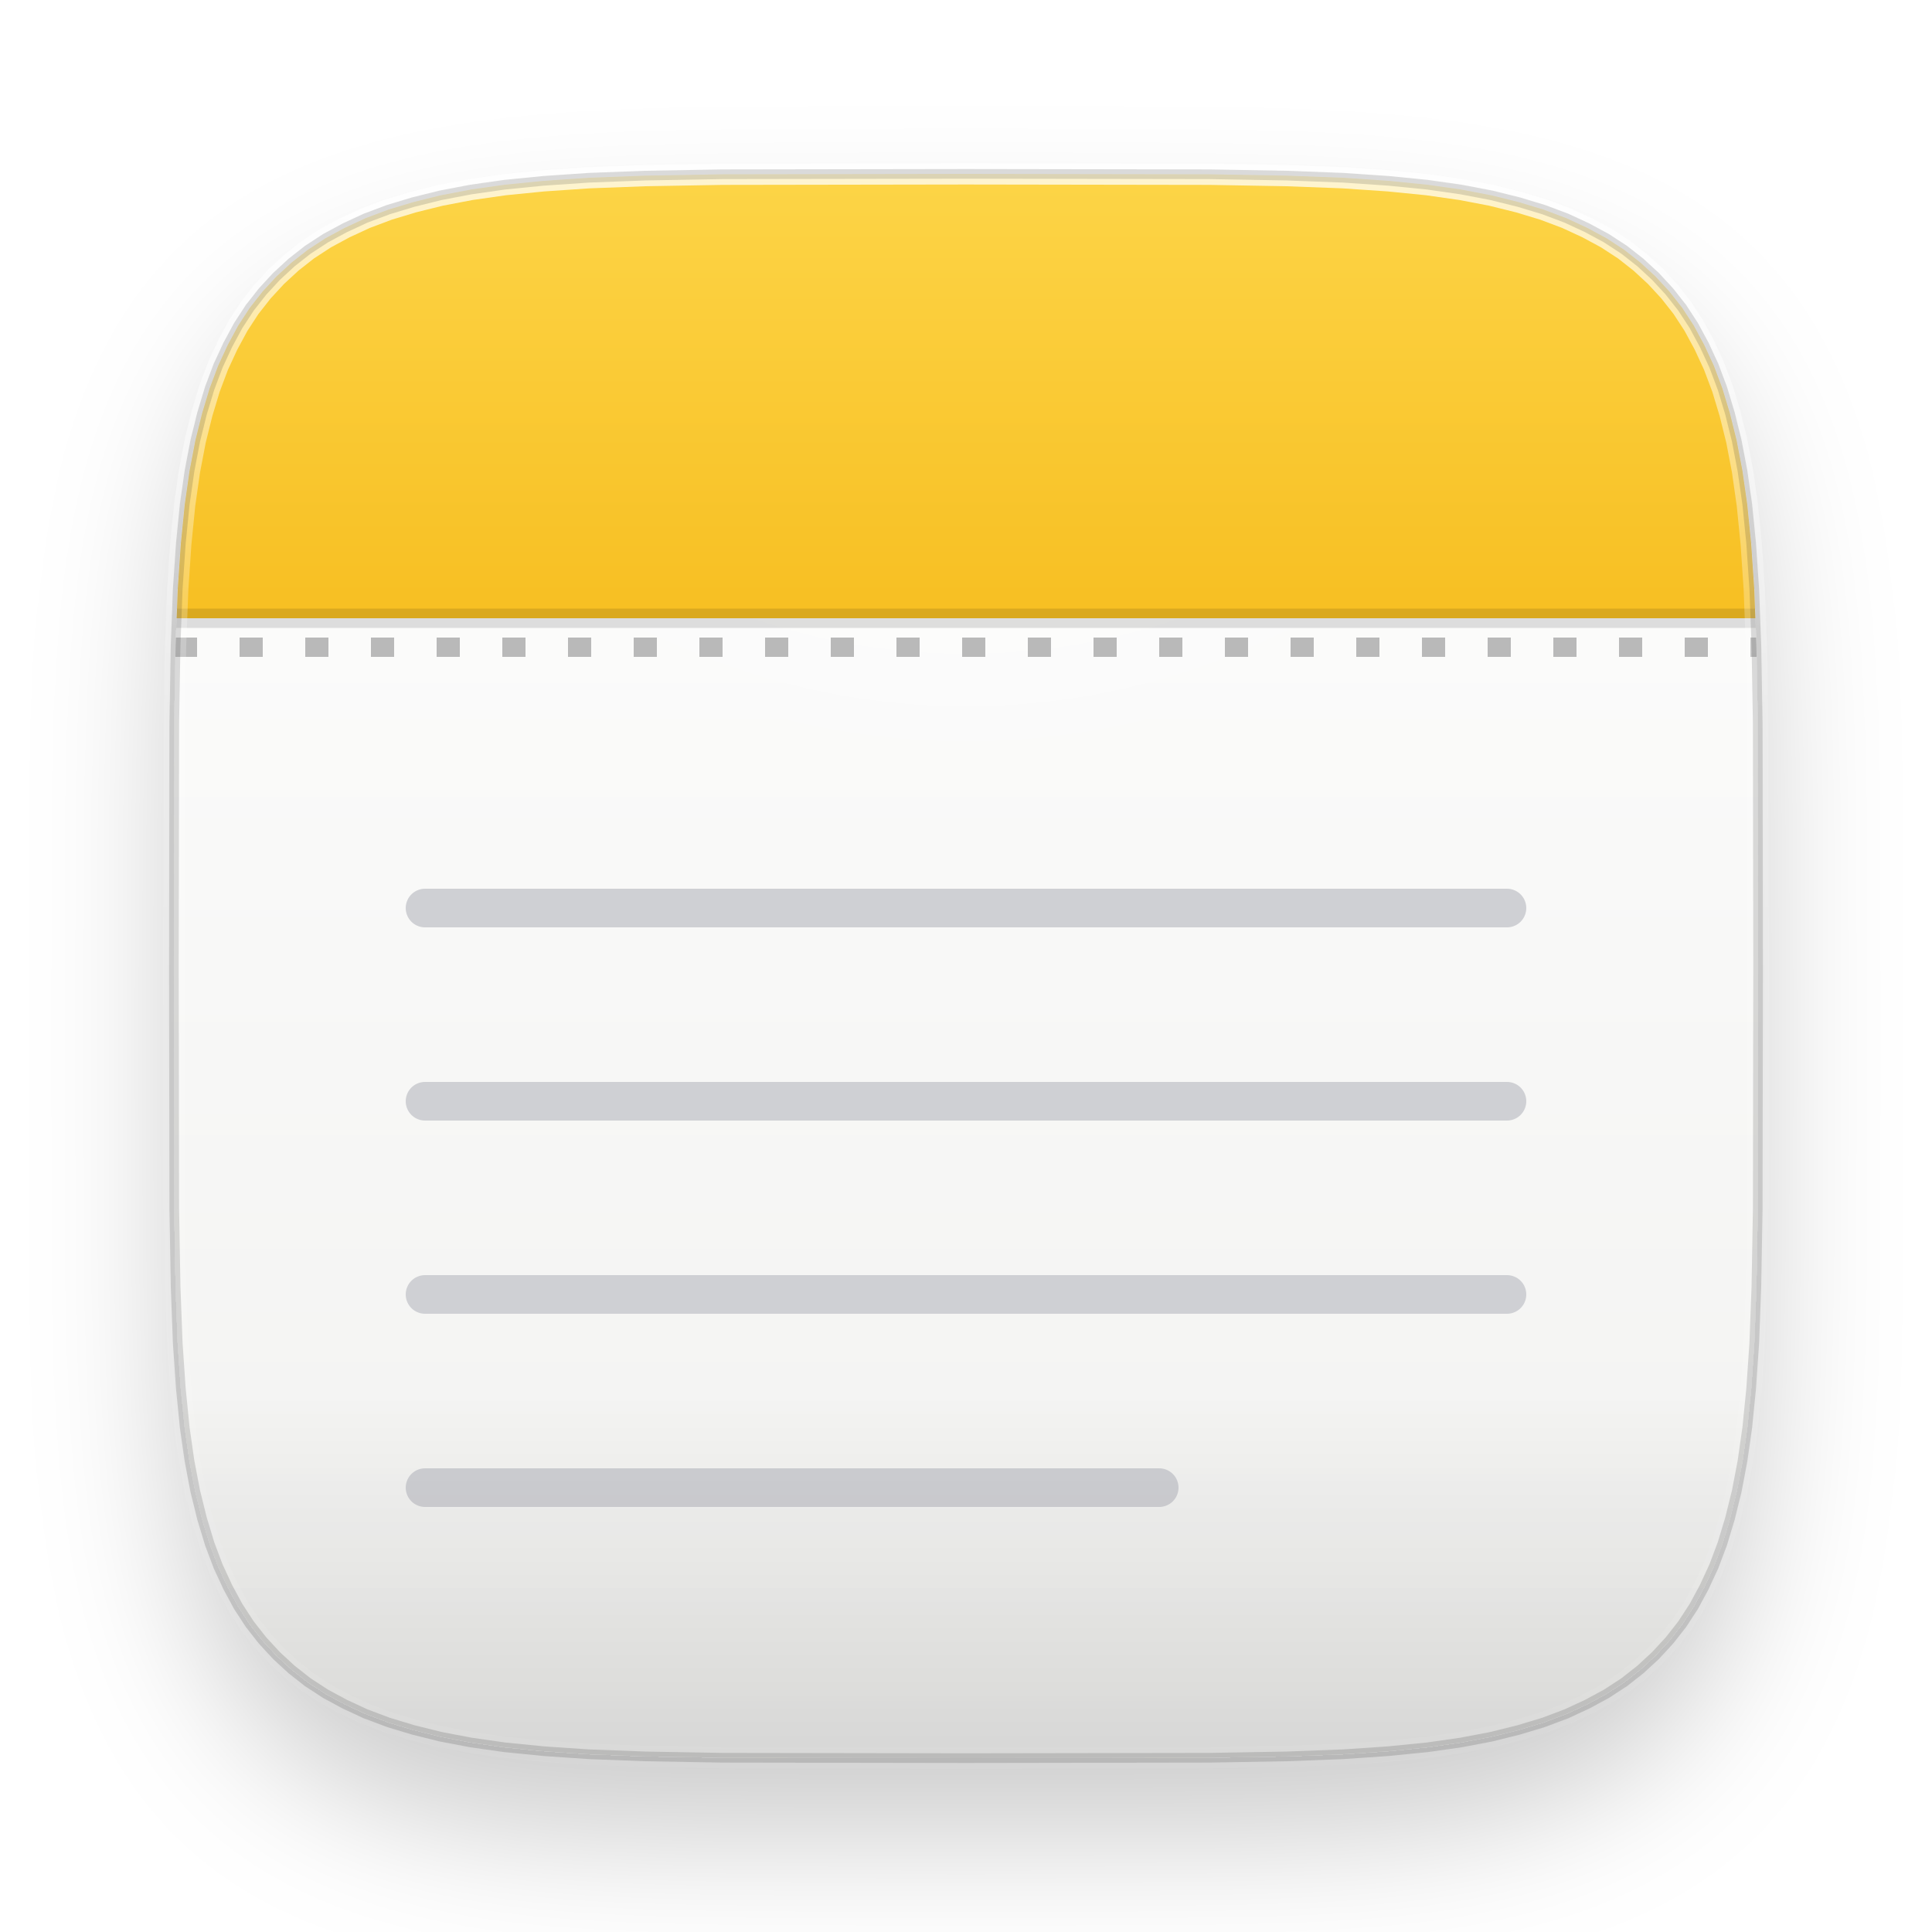
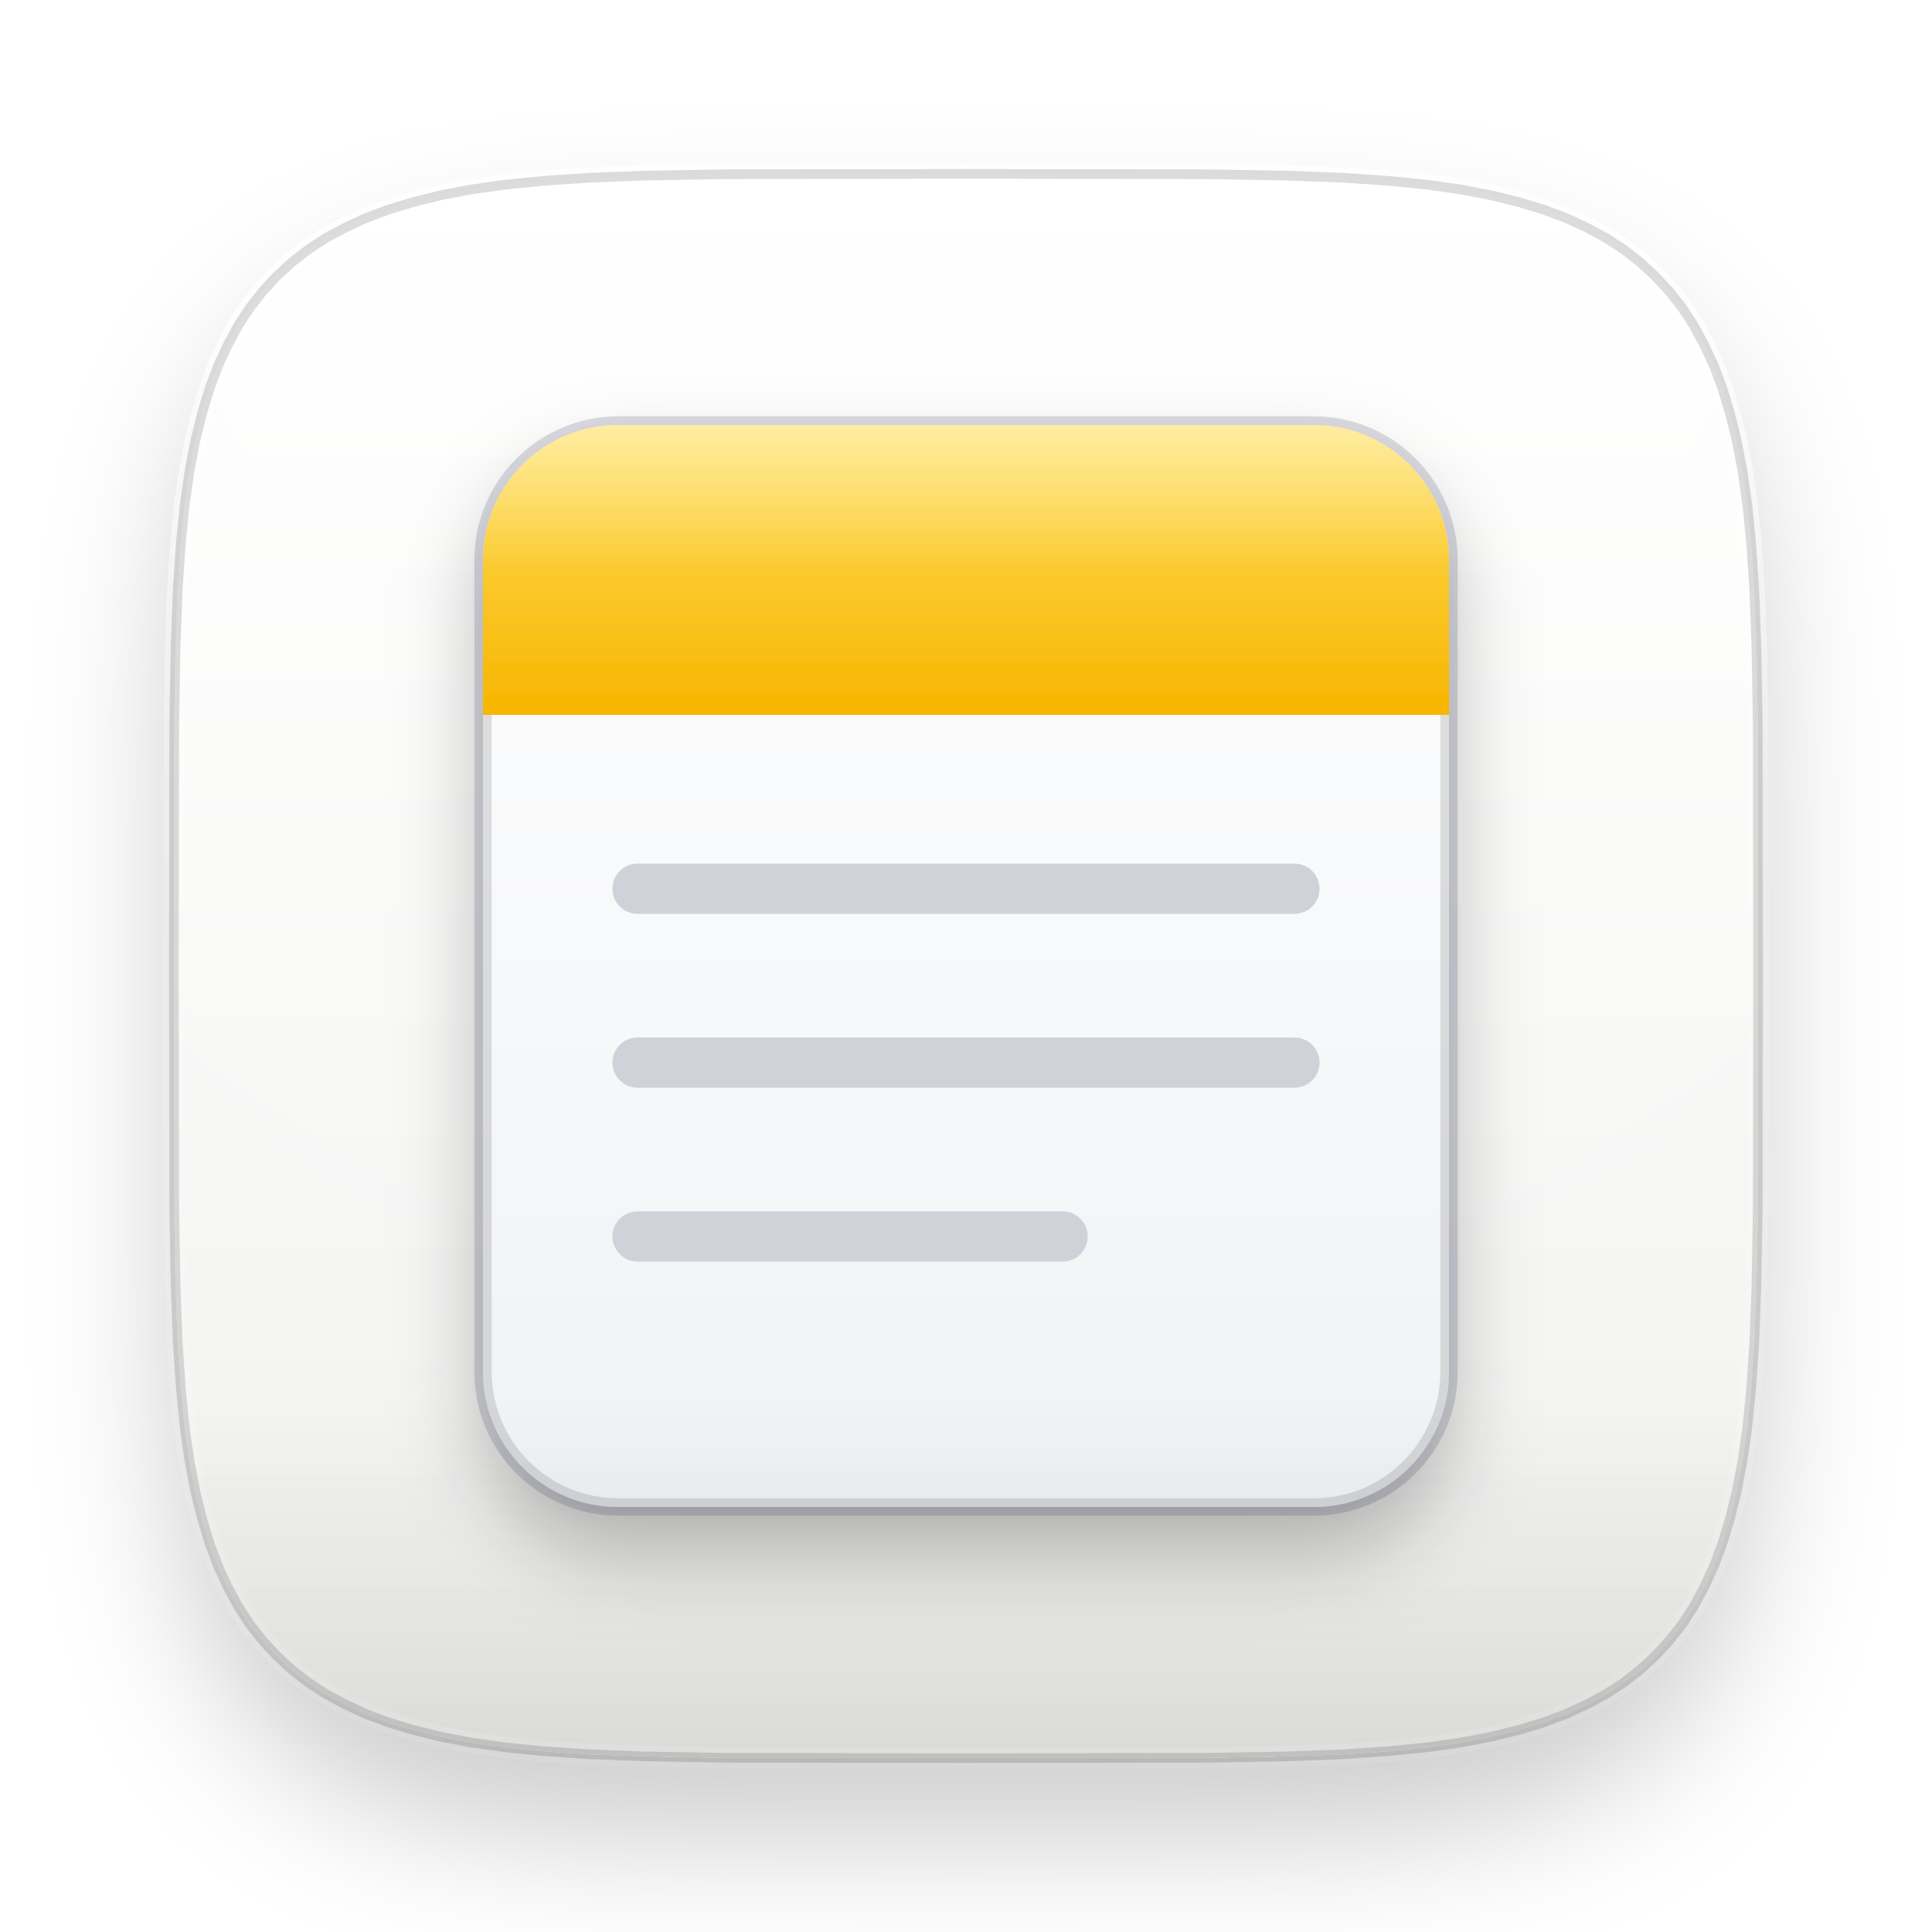
<svg xmlns="http://www.w3.org/2000/svg" width="256" height="256" viewBox="0 0 100 100" aria-hidden="true">
  <defs>
    <linearGradient id="R0g" x1="0" y1="0" x2="0" y2="1">
      <stop offset="0" stop-color="#ffffff" />
      <stop offset="1" stop-color="#f1f1ef" />
    </linearGradient>
+     <linearGradient id="R0B" x1="0" y1="0" x2="0" y2="1">
+       <stop offset="0" stop-color="#5aaeff" />
+       <stop offset="1" stop-color="#0a6cf5" />
+     </linearGradient>
+     <linearGradient id="R0G" x1="0" y1="0" x2="0" y2="1">
+       <stop offset="0" stop-color="#62d881" />
+       <stop offset="1" stop-color="#28a745" />
+     </linearGradient>
+     <linearGradient id="R0Y" x1="0" y1="0" x2="0" y2="1">
+       <stop offset="0" stop-color="#ffdf5c" />
+       <stop offset="1" stop-color="#f7b500" />
+     </linearGradient>
+     <linearGradient id="R0O" x1="0" y1="0" x2="0" y2="1">
+       <stop offset="0" stop-color="#ffb347" />
+       <stop offset="1" stop-color="#ff8a00" />
+     </linearGradient>
+     <linearGradient id="R0R" x1="0" y1="0" x2="0" y2="1">
+       <stop offset="0" stop-color="#ff6f66" />
+       <stop offset="1" stop-color="#e5302a" />
+     </linearGradient>
+     <linearGradient id="R0H" x1="0" y1="0" x2="0" y2="1">
+       <stop offset="0" stop-color="#ff7d97" />
+       <stop offset="1" stop-color="#ff2d55" />
+     </linearGradient>
+     <linearGradient id="R0N" x1="0" y1="0" x2="0" y2="1">
+       <stop offset="0" stop-color="#6f8cff" />
+       <stop offset="1" stop-color="#4b5df0" />
+     </linearGradient>
+     <linearGradient id="R0V" x1="0" y1="0" x2="0" y2="1">
+       <stop offset="0" stop-color="#b98aff" />
+       <stop offset="1" stop-color="#7e4be0" />
+     </linearGradient>
+     <linearGradient id="R0T" x1="0" y1="0" x2="0" y2="1">
+       <stop offset="0" stop-color="#6fe3f2" />
+       <stop offset="1" stop-color="#16b2cf" />
+     </linearGradient>
+     <linearGradient id="R0P" x1="0" y1="0" x2="0" y2="1">
+       <stop offset="0" stop-color="#ffffff" />
+       <stop offset="1" stop-color="#f0f2f5" />
+     </linearGradient>
+     <linearGradient id="R0S" x1="0" y1="0" x2="0" y2="1">
+       <stop offset="0" stop-color="#eceef3" />
+       <stop offset="1" stop-color="#c3c8d2" />
+     </linearGradient>
+     <linearGradient id="R0I" x1="0" y1="0" x2="0" y2="1">
+       <stop offset="0" stop-color="#4b505b" />
+       <stop offset="1" stop-color="#1e2127" />
+     </linearGradient>
+     <linearGradient id="R0K" x1="0" y1="0" x2="0" y2="1">
+       <stop offset="0" stop-color="#e6bd82" />
+       <stop offset="1" stop-color="#b9874a" />
+     </linearGradient>
+     <linearGradient id="R0W" x1="0" y1="0" x2="0" y2="1">
+       <stop offset="0" stop-color="#c99a68" />
+       <stop offset="1" stop-color="#8f6438" />
+     </linearGradient>
    <radialGradient id="R0top" cx="50%" cy="0%" r="75%" fx="50%" fy="0%">
-       <stop offset="0" stop-color="#fff" stop-opacity=".42" />
-       <stop offset=".55" stop-color="#fff" stop-opacity=".06" />
+       <stop offset="0" stop-color="#fff" stop-opacity=".6" />
      <stop offset="1" stop-color="#fff" stop-opacity="0" />
    </radialGradient>
    <linearGradient id="R0low" x1="0" y1="0" x2="0" y2="1">
      <stop offset=".72" stop-color="#000" stop-opacity="0" />
-       <stop offset="1" stop-color="#000" stop-opacity=".16" />
+       <stop offset="1" stop-color="#000" stop-opacity=".14" />
    </linearGradient>
    <linearGradient id="R0rim" x1="0" y1="0" x2="0" y2="1">
-       <stop offset="0" stop-color="#fff" stop-opacity=".75" />
-       <stop offset=".35" stop-color="#fff" stop-opacity=".12" />
-       <stop offset="1" stop-color="#fff" stop-opacity=".05" />
+       <stop offset="0" stop-color="#fff" stop-opacity=".9" />
+       <stop offset=".4" stop-color="#fff" stop-opacity=".2" />
+       <stop offset="1" stop-color="#fff" stop-opacity=".1" />
+     </linearGradient>
+     <linearGradient id="R0shine" x1="0" y1="0" x2="0" y2="1">
+       <stop offset="0" stop-color="#fff" stop-opacity=".42" />
+       <stop offset=".5" stop-color="#fff" stop-opacity="0" />
    </linearGradient>
    <clipPath id="R0clip">
      <path d="M91.00 50.00L90.98 62.60L90.91 66.61L90.80 69.52L90.64 71.87L90.44 73.88L90.19 75.63L89.89 77.20L89.54 78.61L89.15 79.90L88.71 81.07L88.21 82.15L87.67 83.15L87.07 84.07L86.41 84.91L85.69 85.69L84.91 86.41L84.07 87.07L83.15 87.67L82.15 88.21L81.07 88.71L79.90 89.15L78.61 89.54L77.20 89.89L75.63 90.19L73.88 90.44L71.87 90.64L69.52 90.80L66.61 90.91L62.60 90.98L50.00 91.00L37.40 90.98L33.39 90.91L30.48 90.80L28.13 90.64L26.12 90.44L24.37 90.19L22.80 89.89L21.39 89.54L20.10 89.15L18.93 88.71L17.85 88.21L16.85 87.67L15.93 87.07L15.09 86.41L14.31 85.69L13.59 84.91L12.93 84.07L12.33 83.15L11.79 82.15L11.29 81.07L10.85 79.90L10.46 78.61L10.11 77.20L9.81 75.63L9.56 73.88L9.36 71.87L9.20 69.52L9.09 66.61L9.02 62.60L9.00 50.00L9.02 37.40L9.09 33.39L9.20 30.48L9.36 28.13L9.56 26.12L9.81 24.37L10.11 22.80L10.46 21.39L10.85 20.10L11.29 18.93L11.79 17.85L12.33 16.85L12.93 15.93L13.59 15.09L14.31 14.31L15.09 13.59L15.93 12.93L16.85 12.33L17.85 11.79L18.93 11.29L20.10 10.85L21.39 10.46L22.80 10.11L24.37 9.81L26.12 9.56L28.13 9.36L30.48 9.20L33.39 9.09L37.40 9.02L50.00 9.00L62.60 9.02L66.61 9.09L69.52 9.20L71.87 9.36L73.88 9.56L75.63 9.81L77.20 10.11L78.61 10.46L79.90 10.85L81.07 11.29L82.15 11.79L83.15 12.33L84.07 12.93L84.91 13.59L85.69 14.31L86.41 15.09L87.07 15.93L87.67 16.85L88.21 17.85L88.71 18.93L89.15 20.10L89.54 21.39L89.89 22.80L90.19 24.37L90.44 26.12L90.64 28.13L90.80 30.48L90.91 33.39L90.98 37.40Z" />
    </clipPath>
    <filter id="R0drop" x="-25%" y="-20%" width="150%" height="160%">
      <feDropShadow dx="0" dy="1.2" stdDeviation="1" flood-color="#000" flood-opacity=".22" />
      <feDropShadow dx="0" dy="4" stdDeviation="3.6" flood-color="#000" flood-opacity=".2" />
    </filter>
    <filter id="R0obj" x="-30%" y="-30%" width="160%" height="170%">
-       <feDropShadow dx="0" dy="2" stdDeviation="2" flood-color="#000" flood-opacity=".28" />
+       <feDropShadow dx="0" dy="2.2" stdDeviation="2.2" flood-color="#000" flood-opacity=".26" />
    </filter>
  </defs>
  <path d="M91.00 50.00L90.98 62.60L90.91 66.61L90.80 69.52L90.64 71.87L90.44 73.88L90.19 75.63L89.89 77.20L89.54 78.61L89.15 79.90L88.71 81.07L88.21 82.15L87.67 83.15L87.07 84.07L86.41 84.91L85.69 85.69L84.91 86.41L84.07 87.07L83.15 87.67L82.15 88.21L81.07 88.71L79.90 89.15L78.61 89.54L77.20 89.89L75.63 90.19L73.88 90.44L71.87 90.64L69.52 90.80L66.61 90.91L62.60 90.98L50.00 91.00L37.40 90.98L33.39 90.91L30.48 90.80L28.13 90.64L26.12 90.44L24.37 90.19L22.80 89.89L21.39 89.54L20.10 89.15L18.93 88.71L17.85 88.21L16.85 87.67L15.93 87.07L15.09 86.41L14.31 85.69L13.59 84.91L12.93 84.07L12.33 83.15L11.79 82.15L11.29 81.07L10.85 79.90L10.46 78.61L10.11 77.20L9.81 75.63L9.56 73.88L9.36 71.87L9.20 69.52L9.09 66.61L9.02 62.60L9.00 50.00L9.02 37.40L9.09 33.39L9.20 30.48L9.36 28.13L9.56 26.12L9.81 24.37L10.11 22.80L10.46 21.39L10.85 20.10L11.29 18.93L11.79 17.85L12.33 16.85L12.93 15.93L13.59 15.09L14.31 14.31L15.09 13.59L15.93 12.93L16.85 12.33L17.85 11.79L18.93 11.29L20.10 10.85L21.39 10.46L22.80 10.11L24.37 9.81L26.12 9.56L28.13 9.36L30.48 9.20L33.39 9.09L37.40 9.02L50.00 9.00L62.60 9.02L66.61 9.09L69.52 9.20L71.87 9.36L73.88 9.56L75.63 9.81L77.20 10.11L78.61 10.46L79.90 10.85L81.07 11.29L82.15 11.79L83.15 12.33L84.07 12.93L84.91 13.59L85.69 14.31L86.41 15.09L87.07 15.93L87.67 16.85L88.21 17.85L88.71 18.93L89.15 20.10L89.54 21.39L89.89 22.80L90.19 24.37L90.44 26.12L90.64 28.13L90.80 30.48L90.91 33.39L90.98 37.40Z" fill="url(#R0g)" filter="url(#R0drop)" />
  <g clip-path="url(#R0clip)">
    <rect width="100" height="100" fill="url(#R0top)" />
-     <defs>
-       <linearGradient id="R0pad" x1="0" y1="0" x2="0" y2="1">
-         <stop offset="0" stop-color="#ffdd55" />
-         <stop offset="1" stop-color="#f7bf22" />
-       </linearGradient>
-     </defs>
-     <rect x="0" y="0" width="100" height="32" fill="url(#R0pad)" />
-     <path d="M0 32h100" stroke="#000" stroke-opacity=".12" stroke-width="1" />
-     <path d="M9 33.5h82" stroke="#b9b9b9" stroke-dasharray="1.2 2.2" stroke-width="1" />
-     <path d="M22 47h56M22 57h56M22 67h56M22 77h38" stroke="#cfd0d4" stroke-width="2" stroke-linecap="round" />
+     <g filter="url(#R0obj)">
+       <rect x="25" y="22" width="50" height="56" rx="7" fill="url(#R0P)" stroke="#1e2127" stroke-opacity="0.14" stroke-width="0.9" />
+       <path d="M25 29a7 7 0 0 1 7-7h36a7 7 0 0 1 7 7v8h-50z" fill="url(#R0Y)" />
+       <path d="M25 29a7 7 0 0 1 7-7h36a7 7 0 0 1 7 7v8h-50z" fill="url(#R0shine)" />
+       <path d="M33 46h34M33 55h34M33 64h22" stroke="#cfd2d8" stroke-width="2.6" stroke-linecap="round" />
+     </g>
    <rect width="100" height="100" fill="url(#R0low)" />
  </g>
  <path d="M91.00 50.00L90.98 62.60L90.91 66.61L90.80 69.52L90.64 71.87L90.44 73.88L90.19 75.63L89.89 77.20L89.54 78.61L89.15 79.90L88.71 81.07L88.21 82.15L87.67 83.15L87.07 84.07L86.41 84.91L85.69 85.69L84.91 86.41L84.07 87.07L83.15 87.67L82.15 88.21L81.07 88.71L79.90 89.15L78.61 89.54L77.20 89.89L75.63 90.19L73.88 90.44L71.87 90.64L69.52 90.80L66.61 90.91L62.60 90.98L50.00 91.00L37.40 90.98L33.39 90.91L30.48 90.80L28.13 90.64L26.12 90.44L24.37 90.19L22.80 89.89L21.39 89.54L20.10 89.15L18.93 88.71L17.85 88.21L16.85 87.67L15.93 87.07L15.09 86.41L14.31 85.69L13.59 84.91L12.93 84.07L12.33 83.15L11.79 82.15L11.29 81.07L10.85 79.90L10.46 78.61L10.11 77.20L9.81 75.63L9.56 73.88L9.36 71.87L9.20 69.52L9.09 66.61L9.02 62.60L9.00 50.00L9.02 37.40L9.09 33.39L9.20 30.48L9.36 28.13L9.56 26.12L9.81 24.37L10.11 22.80L10.46 21.39L10.85 20.10L11.29 18.93L11.79 17.85L12.33 16.85L12.93 15.93L13.59 15.09L14.31 14.31L15.09 13.59L15.93 12.93L16.85 12.33L17.85 11.79L18.93 11.29L20.10 10.85L21.39 10.46L22.80 10.11L24.37 9.81L26.12 9.56L28.13 9.36L30.48 9.20L33.39 9.09L37.40 9.02L50.00 9.00L62.60 9.02L66.61 9.09L69.52 9.20L71.87 9.36L73.88 9.56L75.63 9.81L77.20 10.11L78.61 10.46L79.90 10.85L81.07 11.29L82.15 11.79L83.15 12.33L84.07 12.93L84.91 13.59L85.69 14.31L86.41 15.09L87.07 15.93L87.67 16.85L88.21 17.85L88.71 18.93L89.15 20.10L89.54 21.39L89.89 22.80L90.19 24.37L90.44 26.12L90.64 28.13L90.80 30.48L90.91 33.39L90.98 37.40Z" fill="none" stroke="url(#R0rim)" stroke-width="1.1" />
  <path d="M91.00 50.00L90.98 62.60L90.91 66.61L90.80 69.52L90.64 71.87L90.44 73.88L90.19 75.63L89.89 77.20L89.54 78.61L89.15 79.90L88.71 81.07L88.21 82.15L87.67 83.15L87.07 84.07L86.41 84.91L85.69 85.69L84.91 86.41L84.07 87.07L83.15 87.67L82.15 88.21L81.07 88.71L79.90 89.15L78.61 89.54L77.20 89.89L75.63 90.19L73.88 90.44L71.87 90.64L69.52 90.80L66.61 90.91L62.60 90.98L50.00 91.00L37.40 90.98L33.39 90.91L30.48 90.80L28.13 90.64L26.12 90.44L24.37 90.19L22.80 89.89L21.39 89.54L20.10 89.15L18.93 88.71L17.85 88.21L16.85 87.67L15.93 87.07L15.09 86.41L14.31 85.69L13.59 84.91L12.93 84.07L12.33 83.15L11.79 82.15L11.29 81.07L10.85 79.90L10.46 78.61L10.11 77.20L9.81 75.63L9.56 73.88L9.36 71.87L9.20 69.52L9.09 66.61L9.02 62.60L9.00 50.00L9.02 37.40L9.09 33.39L9.20 30.48L9.36 28.13L9.56 26.12L9.81 24.37L10.11 22.80L10.46 21.39L10.85 20.10L11.29 18.93L11.79 17.85L12.33 16.85L12.93 15.93L13.59 15.09L14.31 14.31L15.09 13.59L15.93 12.93L16.85 12.33L17.85 11.79L18.93 11.29L20.10 10.85L21.39 10.46L22.80 10.11L24.37 9.81L26.12 9.56L28.13 9.36L30.48 9.20L33.39 9.09L37.40 9.02L50.00 9.00L62.60 9.02L66.61 9.09L69.52 9.20L71.87 9.36L73.88 9.56L75.63 9.81L77.20 10.11L78.61 10.46L79.90 10.85L81.07 11.29L82.15 11.79L83.15 12.33L84.07 12.93L84.91 13.59L85.69 14.31L86.41 15.09L87.07 15.93L87.67 16.85L88.21 17.85L88.71 18.93L89.15 20.10L89.54 21.39L89.89 22.80L90.19 24.37L90.44 26.12L90.64 28.13L90.80 30.48L90.91 33.39L90.98 37.40Z" fill="none" stroke="#000" stroke-opacity=".14" stroke-width=".5" />
</svg>
